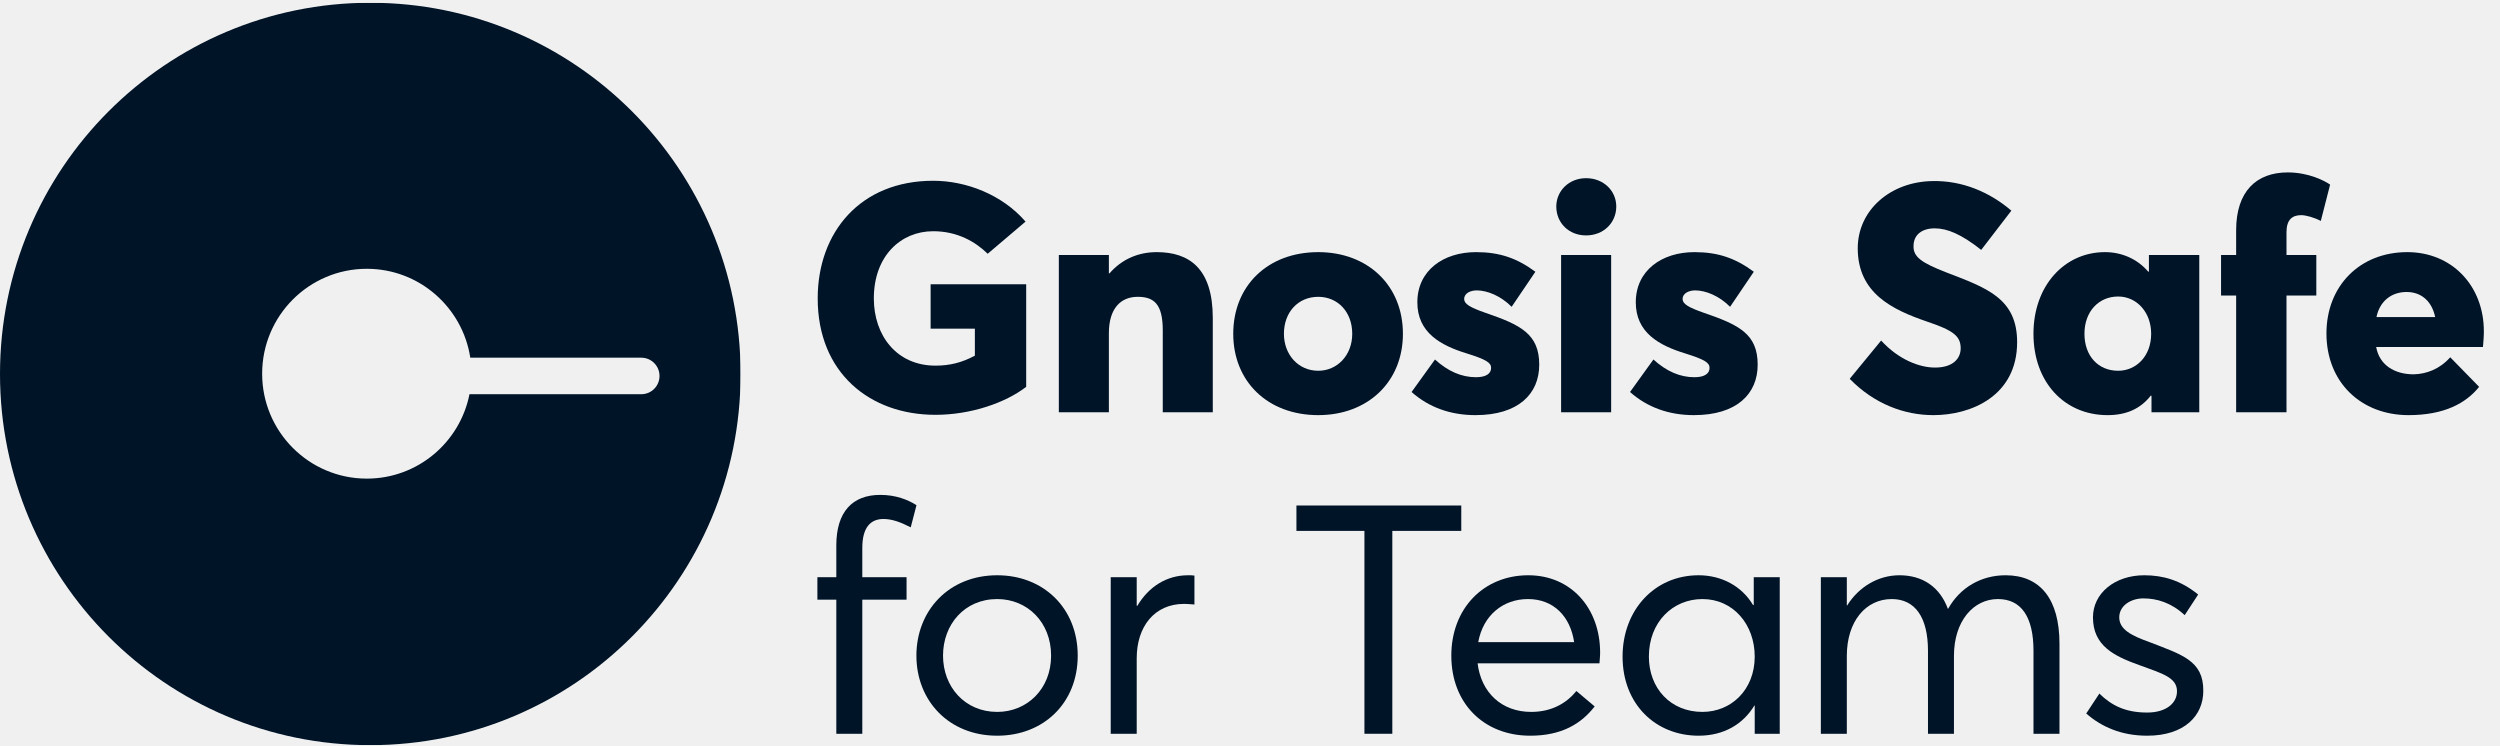
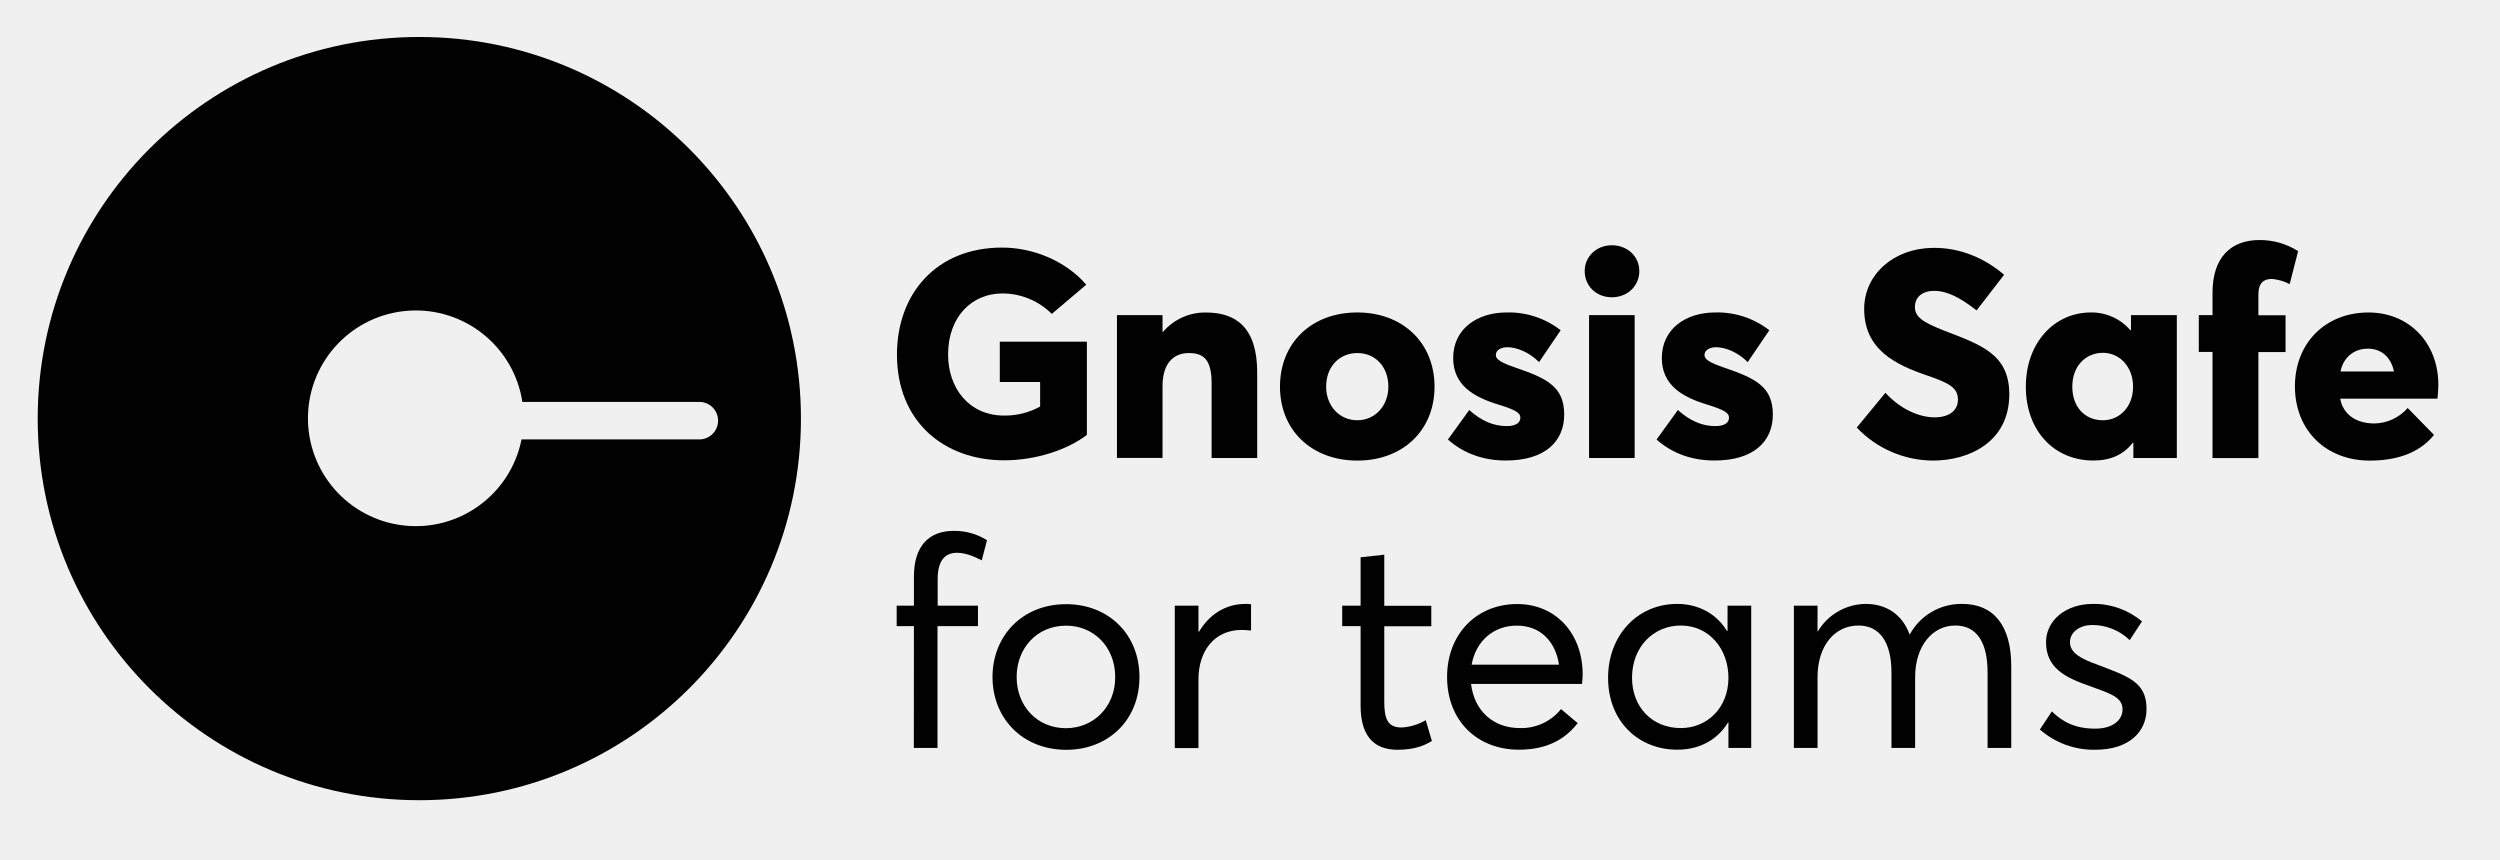
- <svg xmlns="http://www.w3.org/2000/svg" xmlns:xlink="http://www.w3.org/1999/xlink" width="114px" height="34px" viewBox="0 0 114 34" version="1.1">
+ <svg xmlns="http://www.w3.org/2000/svg" id="Layer_1" data-name="Layer 1" viewBox="0 0 960 330">
  <defs>
-     <polygon id="path-1" points="0 0.021 33.771 0.021 33.771 33.874 0 33.874" />
-     <polygon id="path-3" points="0 33.979 113.267 33.979 113.267 0.126 0 0.126" />
+     <style>.cls-1{fill:#010101;}</style>
  </defs>
-   <g id="Symbols" stroke="none" stroke-width="1" fill="none" fill-rule="evenodd">
-     <g id="Nav-/-Connected" transform="translate(-16, -8)">
-       <g id="Logo-/-Nav" transform="translate(16, 8)">
-         <g id="Group-27" transform="translate(-0, 0)">
-           <g id="Group-3" transform="translate(0, 0.105022)">
-             <mask id="mask-2" fill="white">
-               <use xlink:href="#path-1" />
-             </mask>
-             <g id="Clip-2" />
-             <path d="M29.244,17.871 L25.761,17.871 L21.408,17.871 C20.975,20.066 19.044,21.72 16.727,21.72 C14.091,21.72 11.954,19.579 11.954,16.936 C11.954,14.294 14.091,12.152 16.727,12.152 C19.115,12.152 21.094,13.911 21.445,16.206 L25.761,16.206 L29.244,16.206 C29.702,16.206 30.074,16.579 30.074,17.039 C30.074,17.498 29.702,17.871 29.244,17.871 M16.885,0.021 C7.56,0.021 -2.51239669e-05,7.599 -2.51239669e-05,16.947 C-2.51239669e-05,26.296 7.56,33.874 16.885,33.874 C26.211,33.874 33.771,26.296 33.771,16.947 C33.771,7.599 26.211,0.021 16.885,0.021" id="Fill-1" fill="#001428" mask="url(#mask-2)" />
-           </g>
-           <path d="M37.287,13.609 C37.287,10.588 39.233,8.243 42.553,8.243 C44.059,8.243 45.697,8.873 46.765,10.105 L45.039,11.571 C44.483,11.028 43.664,10.544 42.553,10.544 C41.075,10.544 39.847,11.673 39.847,13.609 C39.847,15.295 40.885,16.673 42.655,16.673 C43.299,16.673 43.854,16.541 44.454,16.218 L44.454,14.987 L42.436,14.987 L42.436,12.964 L46.794,12.964 L46.794,17.64 C45.843,18.373 44.264,18.916 42.655,18.916 C39.657,18.916 37.287,16.995 37.287,13.609" id="Fill-4" fill="#001428" />
-           <path d="M48.283,11.629 L50.565,11.629 L50.565,12.465 L50.594,12.465 C51.15,11.82 51.91,11.497 52.744,11.497 C54.221,11.497 55.303,12.23 55.303,14.503 L55.303,18.799 L53.022,18.799 L53.022,15.06 C53.022,13.872 52.627,13.535 51.881,13.535 C51.091,13.535 50.565,14.078 50.565,15.192 L50.565,18.799 L48.283,18.799 L48.283,11.629 Z" id="Fill-6" fill="#001428" />
-           <path d="M61.662,15.221 C61.662,14.224 61.004,13.535 60.112,13.535 C59.19,13.535 58.547,14.239 58.547,15.221 C58.547,16.174 59.205,16.907 60.112,16.907 C60.975,16.907 61.662,16.204 61.662,15.221 M56.236,15.221 C56.236,13.037 57.801,11.497 60.112,11.497 C62.364,11.497 63.973,13.008 63.973,15.221 C63.973,17.42 62.364,18.93 60.112,18.93 C57.801,18.93 56.236,17.391 56.236,15.221" id="Fill-8" fill="#001428" />
-           <path d="M64.368,17.875 L65.435,16.394 C66.035,16.937 66.649,17.201 67.307,17.201 C67.761,17.201 67.995,17.039 67.995,16.775 C67.995,16.541 67.775,16.394 66.883,16.116 C65.684,15.749 64.631,15.163 64.631,13.785 C64.631,12.333 65.816,11.497 67.307,11.497 C68.39,11.497 69.179,11.776 70.013,12.392 L68.931,13.99 C68.434,13.491 67.819,13.242 67.337,13.242 C67.073,13.242 66.766,13.359 66.766,13.638 C66.766,13.858 67.03,14.019 67.746,14.268 C69.326,14.811 70.189,15.221 70.189,16.629 C70.189,17.963 69.238,18.93 67.278,18.93 C66.152,18.93 65.158,18.579 64.368,17.875" id="Fill-10" fill="#001428" />
-           <mask id="mask-4" fill="white">
-             <use xlink:href="#path-3" />
-           </mask>
-           <g id="Clip-13" />
-           <path d="M71.186,18.799 L73.468,18.799 L73.468,11.629 L71.186,11.629 L71.186,18.799 Z M70.967,9.416 C70.967,8.712 71.537,8.125 72.327,8.125 C73.117,8.125 73.702,8.697 73.702,9.416 C73.702,10.163 73.117,10.735 72.327,10.735 C71.537,10.735 70.967,10.163 70.967,9.416 L70.967,9.416 Z" id="Fill-12" fill="#001428" mask="url(#mask-4)" />
-           <path d="M74.329,17.875 L75.396,16.394 C75.996,16.937 76.61,17.201 77.268,17.201 C77.722,17.201 77.956,17.039 77.956,16.775 C77.956,16.541 77.736,16.394 76.844,16.116 C75.645,15.749 74.592,15.163 74.592,13.785 C74.592,12.333 75.777,11.497 77.268,11.497 C78.351,11.497 79.141,11.776 79.974,12.392 L78.892,13.99 C78.395,13.491 77.78,13.242 77.298,13.242 C77.034,13.242 76.727,13.359 76.727,13.638 C76.727,13.858 76.991,14.019 77.707,14.268 C79.287,14.811 80.15,15.221 80.15,16.629 C80.15,17.963 79.199,18.93 77.239,18.93 C76.113,18.93 75.119,18.579 74.329,17.875" id="Fill-14" fill="#001428" mask="url(#mask-4)" />
-           <path d="M84.347,17.274 L85.78,15.529 C86.57,16.394 87.521,16.761 88.237,16.761 C89.056,16.761 89.407,16.35 89.407,15.881 C89.407,15.309 89.042,15.06 87.872,14.664 C86.292,14.122 84.713,13.374 84.713,11.321 C84.713,9.592 86.19,8.287 88.12,8.257 C89.48,8.228 90.724,8.756 91.718,9.606 L90.343,11.395 C89.451,10.691 88.808,10.413 88.223,10.413 C87.623,10.413 87.257,10.72 87.257,11.219 C87.243,11.717 87.623,11.981 88.749,12.421 C90.577,13.125 91.981,13.594 91.981,15.602 C91.981,18.051 89.89,18.93 88.164,18.93 C86.833,18.93 85.459,18.417 84.347,17.274" id="Fill-15" fill="#001428" mask="url(#mask-4)" />
-           <path d="M98.093,15.221 C98.093,14.239 97.435,13.521 96.587,13.521 C95.709,13.521 95.051,14.195 95.051,15.221 C95.051,16.233 95.68,16.907 96.587,16.907 C97.406,16.907 98.093,16.247 98.093,15.221 M92.726,15.221 C92.726,13.022 94.144,11.497 95.987,11.497 C96.748,11.497 97.464,11.805 97.962,12.392 L97.991,12.377 L97.991,11.629 L100.287,11.629 L100.287,18.798 L98.108,18.798 L98.108,18.051 L98.079,18.036 C97.611,18.637 96.967,18.93 96.104,18.93 C94.144,18.93 92.726,17.435 92.726,15.221" id="Fill-16" fill="#001428" mask="url(#mask-4)" />
-           <path d="M101.968,13.477 L101.28,13.477 L101.28,11.629 L101.968,11.629 L101.968,10.5 C101.968,8.726 102.889,7.862 104.322,7.862 C105.273,7.862 106.004,8.243 106.253,8.419 L105.829,10.075 C105.522,9.914 105.141,9.811 104.936,9.811 C104.527,9.811 104.264,10.017 104.264,10.588 L104.264,11.629 L105.624,11.629 L105.624,13.477 L104.264,13.477 L104.264,18.799 L101.968,18.799 L101.968,13.477 Z" id="Fill-17" fill="#001428" mask="url(#mask-4)" />
-           <path d="M108.367,14.459 L111.044,14.459 C110.898,13.755 110.43,13.315 109.742,13.315 C109.04,13.315 108.514,13.741 108.367,14.459 M113.223,15.822 L108.353,15.822 C108.499,16.643 109.186,17.069 110.064,17.069 C110.649,17.054 111.249,16.834 111.731,16.292 L113.048,17.64 C112.448,18.388 111.453,18.93 109.83,18.93 C107.665,18.93 106.086,17.435 106.086,15.206 C106.086,13.037 107.607,11.497 109.772,11.497 C111.79,11.497 113.267,13.008 113.267,15.133 C113.267,15.338 113.238,15.676 113.223,15.822" id="Fill-18" fill="#001428" mask="url(#mask-4)" />
-           <path d="M38.136,27.346 L37.273,27.346 L37.273,26.32 L38.136,26.32 L38.136,24.868 C38.136,23.344 38.867,22.567 40.139,22.567 C40.856,22.567 41.397,22.787 41.792,23.036 L41.529,24.047 C41.075,23.813 40.681,23.666 40.286,23.666 C39.701,23.666 39.321,24.047 39.321,24.986 L39.321,26.32 L41.339,26.32 L41.339,27.346 L39.321,27.346 L39.321,33.46 L38.136,33.46 L38.136,27.346 Z" id="Fill-19" fill="#001428" mask="url(#mask-4)" />
-           <path d="M47.93,29.897 C47.93,28.372 46.848,27.317 45.473,27.317 C43.981,27.317 43.002,28.475 43.002,29.897 C43.002,31.319 43.996,32.463 45.473,32.463 C46.833,32.463 47.93,31.422 47.93,29.897 M41.788,29.897 C41.788,27.845 43.265,26.232 45.473,26.232 C47.579,26.232 49.144,27.727 49.144,29.897 C49.144,32.067 47.579,33.548 45.473,33.548 C43.265,33.548 41.788,31.95 41.788,29.897" id="Fill-20" fill="#001428" mask="url(#mask-4)" />
-           <path d="M50.649,26.32 L51.834,26.32 L51.834,27.625 L51.863,27.625 C52.375,26.76 53.194,26.232 54.174,26.232 C54.276,26.232 54.364,26.232 54.466,26.246 L54.466,27.566 C54.291,27.551 54.115,27.537 53.998,27.537 C52.638,27.537 51.834,28.578 51.834,30.014 L51.834,33.46 L50.649,33.46 L50.649,26.32 Z" id="Fill-21" fill="#001428" mask="url(#mask-4)" />
-           <polygon id="Fill-22" fill="#001428" mask="url(#mask-4)" points="62.218 24.209 59.117 24.209 59.117 23.051 66.634 23.051 66.634 24.209 63.49 24.209 63.49 33.46 62.218 33.46" />
-           <path d="M67.408,29.281 L71.781,29.281 C71.605,28.108 70.845,27.317 69.675,27.317 C68.534,27.317 67.627,28.065 67.408,29.281 M72.936,30.249 L67.379,30.249 C67.54,31.583 68.476,32.463 69.821,32.463 C70.772,32.463 71.445,32.052 71.883,31.51 L72.717,32.213 C72.103,33.005 71.211,33.548 69.777,33.548 C67.671,33.548 66.18,32.081 66.18,29.897 C66.18,27.742 67.657,26.232 69.69,26.232 C71.635,26.232 72.966,27.727 72.966,29.765 C72.966,29.956 72.936,30.161 72.936,30.249" id="Fill-23" fill="#001428" mask="url(#mask-4)" />
-           <path d="M80.015,29.941 C80.015,28.475 79.035,27.317 77.631,27.317 C76.286,27.317 75.189,28.358 75.189,29.941 C75.189,31.378 76.169,32.463 77.631,32.463 C78.947,32.463 80.015,31.451 80.015,29.941 M73.989,29.941 C73.989,27.83 75.437,26.232 77.456,26.232 C78.509,26.232 79.43,26.73 79.942,27.595 L79.971,27.581 L79.971,26.32 L81.156,26.32 L81.156,33.46 L80.015,33.46 L80.015,32.17 L80,32.17 C79.489,33.02 78.611,33.548 77.456,33.548 C75.496,33.548 73.989,32.111 73.989,29.941" id="Fill-24" fill="#001428" mask="url(#mask-4)" />
-           <path d="M83.031,26.32 L84.215,26.32 L84.215,27.61 L84.23,27.61 C84.771,26.745 85.663,26.232 86.614,26.232 C87.681,26.232 88.457,26.774 88.822,27.757 L88.837,27.757 C89.378,26.789 90.343,26.232 91.455,26.232 C93.034,26.232 93.912,27.317 93.912,29.355 L93.912,33.46 L92.727,33.46 L92.727,29.677 C92.727,28.152 92.186,27.317 91.104,27.317 C89.992,27.317 89.1,28.314 89.1,29.912 L89.1,33.46 L87.916,33.46 L87.916,29.677 C87.916,28.152 87.331,27.317 86.263,27.317 C85.093,27.317 84.215,28.314 84.215,29.912 L84.215,33.46 L83.031,33.46 L83.031,26.32 Z" id="Fill-25" fill="#001428" mask="url(#mask-4)" />
-           <path d="M95.132,32.536 L95.731,31.627 C96.287,32.17 96.916,32.492 97.911,32.492 C98.774,32.492 99.271,32.067 99.271,31.524 C99.271,30.894 98.613,30.718 97.574,30.337 C96.419,29.926 95.439,29.457 95.439,28.152 C95.439,27.053 96.434,26.232 97.779,26.232 C98.642,26.232 99.446,26.466 100.236,27.111 L99.622,28.05 C99.008,27.478 98.349,27.287 97.735,27.287 C97.179,27.287 96.638,27.61 96.638,28.152 C96.638,28.709 97.209,28.988 97.984,29.267 C99.49,29.853 100.485,30.117 100.47,31.51 C100.47,32.624 99.622,33.548 97.911,33.548 C96.726,33.548 95.819,33.137 95.132,32.536" id="Fill-26" fill="#001428" mask="url(#mask-4)" />
-         </g>
-       </g>
-     </g>
-   </g>
+   <path class="cls-1" d="M350.94,240.43h-6.62v-7.86h6.62v-11.1c0-11.67,5.61-17.62,15.37-17.62A23.37,23.37,0,0,1,379,207.44l-2,7.74c-3.48-1.79-6.51-2.91-9.54-2.91-4.49,0-7.4,2.91-7.4,10.09v10.21h15.48v7.86H360v46.78h-9.09Z" />
+   <path class="cls-1" d="M381.12,260c0-15.71,11.33-28,28.27-28,16.15,0,28.16,11.44,28.16,28s-12,27.93-28.16,27.93C392.45,287.88,381.12,275.65,381.12,260Zm47.12,0c0-11.67-8.31-19.75-18.85-19.75-11.44,0-19,8.86-19,19.75s7.63,19.63,19,19.63C419.82,279.58,428.24,271.61,428.24,260Z" />
+   <path class="cls-1" d="M451.12,232.57h9.09v10h.22c3.93-6.62,10.21-10.66,17.73-10.66a15.21,15.21,0,0,1,2.24.11v10.1c-1.34-.11-2.69-.23-3.59-.23-10.43,0-16.6,8-16.6,19v26.37h-9.09Z" />
+   <path class="cls-1" d="M522.47,270.94V240.43h-7.06v-7.86h7.06V214l9.09-1v19.63h18.06v7.86H531.56V269.6c0,6.61,1.46,9.76,6.62,9.76a20.5,20.5,0,0,0,9.31-2.81l2.36,8c-3,1.79-6.73,3.36-13.24,3.36C527,287.88,522.47,281.94,522.47,270.94Z" />
+   <path class="cls-1" d="M607.51,262.64H564.88c1.23,10.21,8.41,16.94,18.73,16.94a19.58,19.58,0,0,0,15.82-7.29l6.4,5.38c-4.71,6.06-11.56,10.21-22.55,10.21-16.16,0-27.6-11.22-27.6-27.93,0-16.49,11.33-28,26.93-28,14.92,0,25.13,11.44,25.13,27C607.74,260.4,607.51,262,607.51,262.64Zm-42.41-7.4h33.55c-1.35-9-7.18-15-16.16-15C573.74,240.2,566.79,245.92,565.1,255.24Z" />
+   <path class="cls-1" d="M617.5,260.28c0-16.15,11.1-28.38,26.58-28.38,8.08,0,15.15,3.81,19.08,10.43l.22-.11v-9.65h9.09v54.64h-8.75v-9.87h-.11c-3.93,6.5-10.66,10.54-19.53,10.54C629.05,287.88,617.5,276.89,617.5,260.28Zm46.22,0c0-11.22-7.52-20.08-18.29-20.08-10.32,0-18.73,8-18.73,20.08,0,11,7.51,19.3,18.73,19.3C655.53,279.58,663.72,271.84,663.72,260.28Z" />
+   <path class="cls-1" d="M688.85,232.57h9.08v9.88h.12a21.69,21.69,0,0,1,18.28-10.55c8.19,0,14.14,4.15,16.94,11.67h.12a22.5,22.5,0,0,1,20.08-11.67c12.11,0,18.85,8.3,18.85,23.9v31.41h-9.09V258.26c0-11.66-4.15-18.06-12.45-18.06-8.53,0-15.37,7.63-15.37,19.86v27.15h-9.09V258.26c0-11.66-4.49-18.06-12.68-18.06-9,0-15.71,7.63-15.71,19.86v27.15h-9.08Z" />
+   <path class="cls-1" d="M783.31,280.14l4.6-6.95c4.26,4.15,9.09,6.61,16.72,6.61,6.61,0,10.43-3.25,10.43-7.4,0-4.82-5-6.17-13-9.09-8.87-3.14-16.38-6.73-16.38-16.71,0-8.42,7.62-14.7,18-14.7a28.47,28.47,0,0,1,18.84,6.73l-4.71,7.18A20.66,20.66,0,0,0,803.28,240c-4.26,0-8.41,2.47-8.41,6.62s4.37,6.39,10.32,8.52c11.55,4.49,19.18,6.51,19.07,17.17,0,8.52-6.51,15.59-19.63,15.59A31.4,31.4,0,0,1,783.31,280.14Z" />
+   <path class="cls-1" d="M344.43,136.14c0-23.12,14.92-41.07,40.39-41.07,11.56,0,24.12,4.83,32.31,14.25l-13.24,11.22a26.8,26.8,0,0,0-19.07-7.85c-11.33,0-20.75,8.64-20.75,23.45,0,12.9,8,23.44,21.54,23.44a27.82,27.82,0,0,0,13.8-3.47v-9.43H383.92V131.2h33.44V167c-7.3,5.61-19.41,9.76-31.75,9.76C362.61,176.75,344.43,162.05,344.43,136.14Z" />
+   <path class="cls-1" d="M428.91,121h17.5v6.4h.23A21.25,21.25,0,0,1,463.13,120c11.33,0,19.63,5.61,19.63,23v32.87h-17.5V147.24c0-9.08-3-11.67-8.75-11.67-6.06,0-10.1,4.16-10.1,12.68v27.6h-17.5Z" />
+   <path class="cls-1" d="M491.51,148.48c0-16.72,12-28.5,29.73-28.5,17.28,0,29.62,11.56,29.62,28.5s-12.34,28.38-29.62,28.38C503.52,176.86,491.51,165.08,491.51,148.48Zm41.62,0c0-7.63-5-12.91-11.89-12.91-7.07,0-12,5.39-12,12.91,0,7.29,5,12.9,12,12.9C527.86,161.38,533.13,156,533.13,148.48Z" />
+   <path class="cls-1" d="M556,168.78l8.19-11.33c4.6,4.15,9.31,6.17,14.36,6.17,3.48,0,5.27-1.23,5.27-3.25,0-1.8-1.68-2.92-8.53-5.05-9.2-2.8-17.27-7.29-17.27-17.84,0-11.1,9.09-17.5,20.53-17.5a32.32,32.32,0,0,1,20.75,6.84L591,139.05c-3.81-3.81-8.53-5.72-12.23-5.72-2,0-4.37.9-4.37,3,0,1.68,2,2.92,7.51,4.82,12.12,4.16,18.74,7.3,18.74,18.07,0,10.21-7.29,17.61-22.33,17.61C569.7,176.86,562.08,174.17,556,168.78Z" />
+   <path class="cls-1" d="M608.52,104.05c0-5.39,4.38-9.87,10.43-9.87s10.55,4.37,10.55,9.87c0,5.72-4.49,10.1-10.55,10.1S608.52,109.77,608.52,104.05ZM610.2,121h17.51v54.86H610.2Z" />
+   <path class="cls-1" d="M636.12,168.78l8.19-11.33c4.6,4.15,9.31,6.17,14.36,6.17,3.48,0,5.27-1.23,5.27-3.25,0-1.8-1.68-2.92-8.52-5.05-9.2-2.8-17.28-7.29-17.28-17.84,0-11.1,9.09-17.5,20.53-17.5a32.32,32.32,0,0,1,20.75,6.84l-8.3,12.23c-3.81-3.81-8.52-5.72-12.23-5.72-2,0-4.37.9-4.37,3,0,1.68,2,2.92,7.52,4.82,12.11,4.16,18.73,7.3,18.73,18.07,0,10.21-7.29,17.61-22.32,17.61C649.81,176.86,642.18,174.17,636.12,168.78Z" />
+   <path class="cls-1" d="M713,164.18l11-13.35c6.06,6.62,13.35,9.43,18.85,9.43,6.28,0,9-3.15,9-6.74,0-4.37-2.8-6.28-11.78-9.31-12.11-4.15-24.23-9.87-24.23-25.58,0-13.23,11.33-23.22,26.14-23.44,10.43-.23,20,3.81,27.6,10.32L759,119.2c-6.84-5.39-11.78-7.52-16.26-7.52s-7.41,2.35-7.41,6.17,2.81,5.83,11.45,9.2c14,5.38,24.79,9,24.79,24.34,0,18.74-16,25.47-29.28,25.47A40.56,40.56,0,0,1,713,164.18Z" />
+   <path class="cls-1" d="M777.92,148.48c0-16.83,10.89-28.5,25-28.5a19.66,19.66,0,0,1,15.15,6.84l.22-.11V121h17.61v54.86H819.21v-5.72L819,170c-3.59,4.6-8.52,6.84-15.14,6.84C788.81,176.86,777.92,165.42,777.92,148.48Zm41.18,0c0-7.52-5.05-13-11.56-13-6.73,0-11.78,5.16-11.78,13s4.83,12.9,11.78,12.9C813.82,161.38,819.1,156.33,819.1,148.48Z" />
+   <path class="cls-1" d="M849.61,135.13h-5.27V121h5.27v-8.64c0-13.57,7.07-20.19,18.06-20.19a27.43,27.43,0,0,1,14.81,4.26l-3.25,12.68a17.5,17.5,0,0,0-6.85-2c-3.14,0-5.16,1.57-5.16,5.94v8h10.44v14.14H867.22v40.72H849.61Z" />
+   <path class="cls-1" d="M936,153.08H898.64c1.12,6.28,6.39,9.53,13.12,9.53a17.29,17.29,0,0,0,12.79-5.94L934.65,167c-4.6,5.72-12.23,9.87-24.68,9.87-16.6,0-28.72-11.44-28.72-28.5,0-16.6,11.67-28.38,28.27-28.38,15.48,0,26.81,11.56,26.81,27.82C936.33,149.37,936.11,152,936,153.08Zm-37.25-10.44h20.53c-1.12-5.38-4.71-8.75-10-8.75S899.87,137.15,898.75,142.64Z" />
+   <path class="cls-1" d="M161,14.2A146.54,146.54,0,1,0,307.56,160.74,146.54,146.54,0,0,0,161,14.2ZM268.27,168.74h-68a41.41,41.41,0,1,1,.32-14.41h67.68a7.21,7.21,0,1,1,0,14.41Z" />
</svg>
